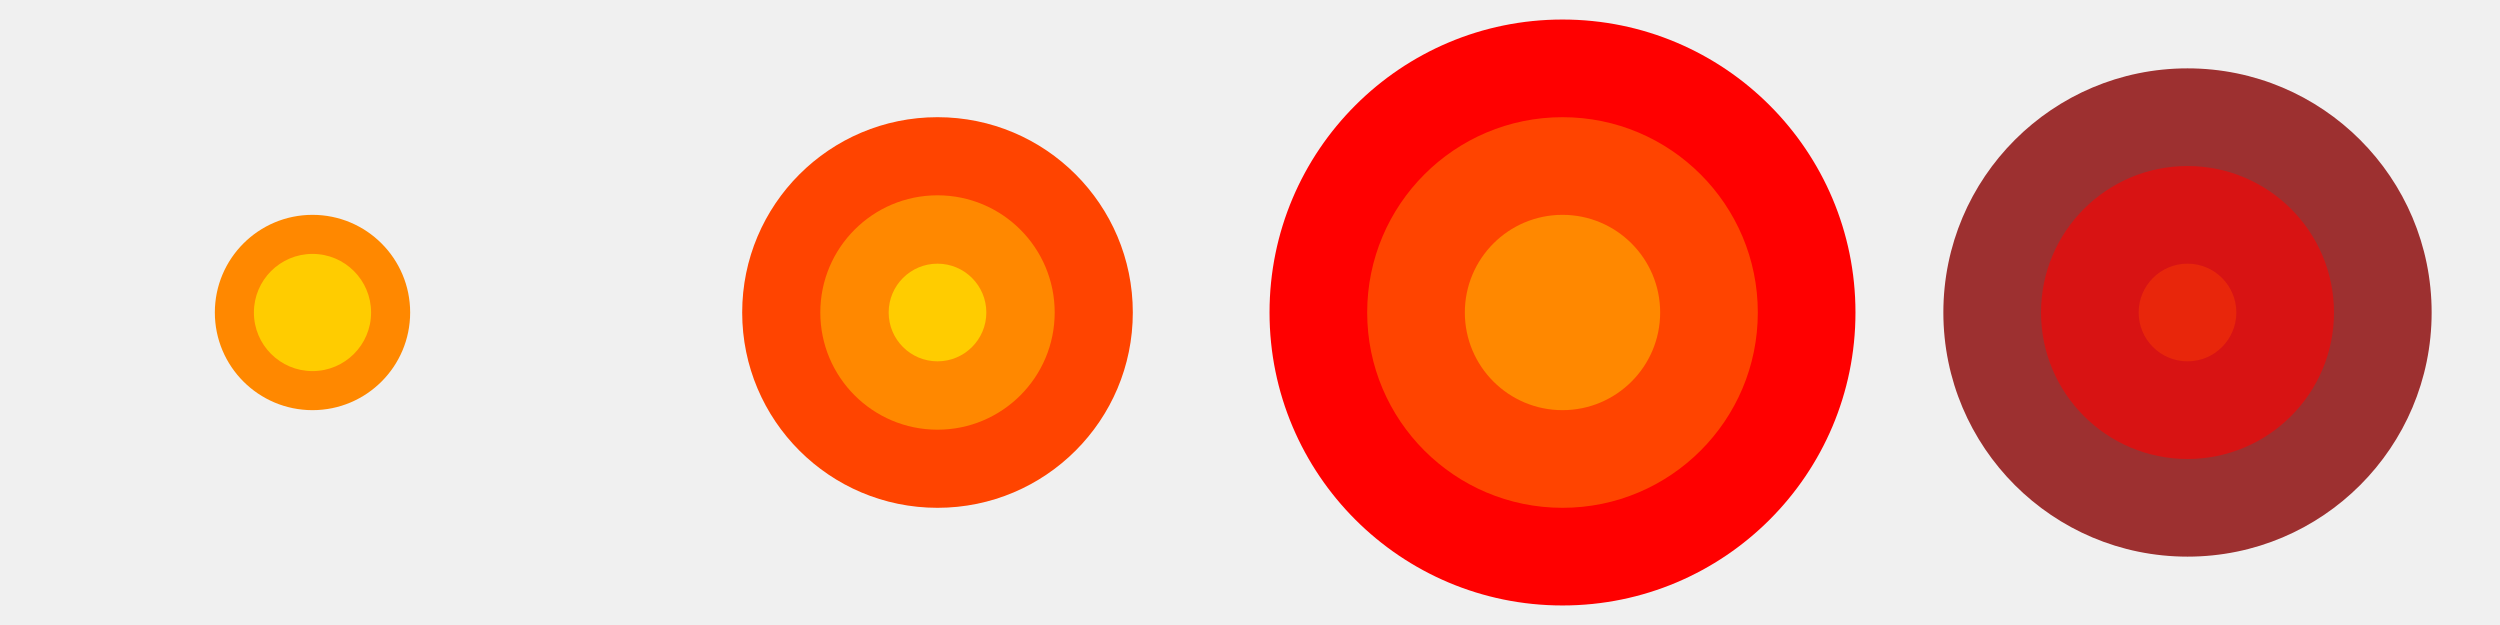
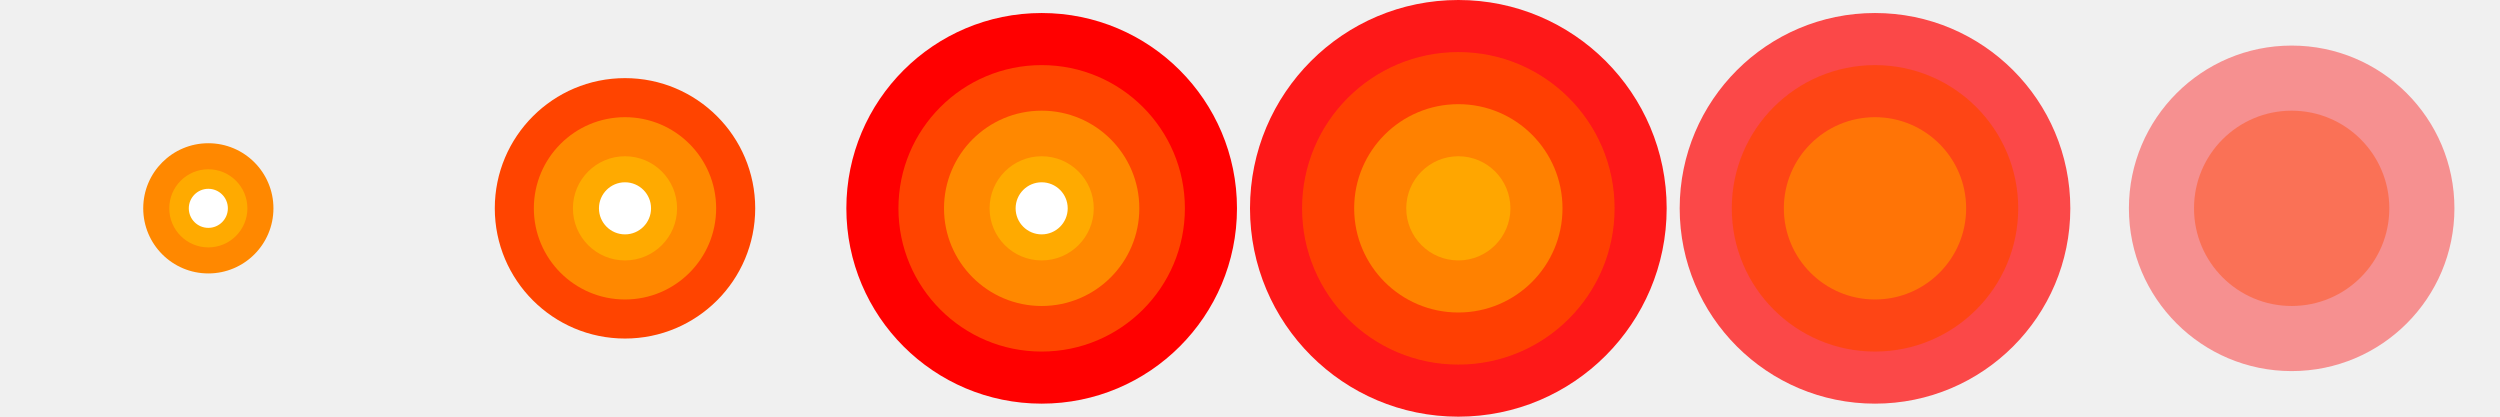
- <svg xmlns="http://www.w3.org/2000/svg" width="256" height="64" viewBox="0 0 256 64">
+ <svg xmlns="http://www.w3.org/2000/svg" width="384" height="64" viewBox="0 0 384 64">
  <circle cx="32" cy="32" r="10" fill="#FF8800" />
-   <circle cx="32" cy="32" r="6" fill="#FFCC00" />
+   <circle cx="32" cy="32" r="6" fill="#FFAA00" />
+   <circle cx="32" cy="32" r="3" fill="#FFFFFF" />
  <circle cx="96" cy="32" r="20" fill="#FF4400" />
-   <circle cx="96" cy="32" r="12" fill="#FF8800" />
-   <circle cx="96" cy="32" r="5" fill="#FFCC00" />
+   <circle cx="96" cy="32" r="14" fill="#FF8800" />
+   <circle cx="96" cy="32" r="8" fill="#FFAA00" />
+   <circle cx="96" cy="32" r="4" fill="#FFFFFF" />
  <circle cx="160" cy="32" r="30" fill="#FF0000" />
-   <circle cx="160" cy="32" r="20" fill="#FF4400" />
-   <circle cx="160" cy="32" r="10" fill="#FF8800" />
-   <circle cx="224" cy="32" r="25" fill="#880000" opacity="0.8" />
-   <circle cx="224" cy="32" r="15" fill="#FF0000" opacity="0.6" />
-   <circle cx="224" cy="32" r="5" fill="#FF4400" opacity="0.4" />
+   <circle cx="160" cy="32" r="22" fill="#FF4400" />
+   <circle cx="160" cy="32" r="15" fill="#FF8800" />
+   <circle cx="160" cy="32" r="8" fill="#FFAA00" />
+   <circle cx="160" cy="32" r="4" fill="#FFFFFF" />
+   <circle cx="224" cy="32" r="32" fill="#FF0000" opacity="0.9" />
+   <circle cx="224" cy="32" r="24" fill="#FF4400" opacity="0.9" />
+   <circle cx="224" cy="32" r="16" fill="#FF8800" opacity="0.9" />
+   <circle cx="224" cy="32" r="8" fill="#FFAA00" opacity="0.9" />
+   <circle cx="288" cy="32" r="30" fill="#FF0000" opacity="0.7" />
+   <circle cx="288" cy="32" r="22" fill="#FF4400" opacity="0.7" />
+   <circle cx="288" cy="32" r="14" fill="#FF8800" opacity="0.7" />
+   <circle cx="352" cy="32" r="25" fill="#FF0000" opacity="0.4" />
+   <circle cx="352" cy="32" r="15" fill="#FF4400" opacity="0.4" />
</svg>
